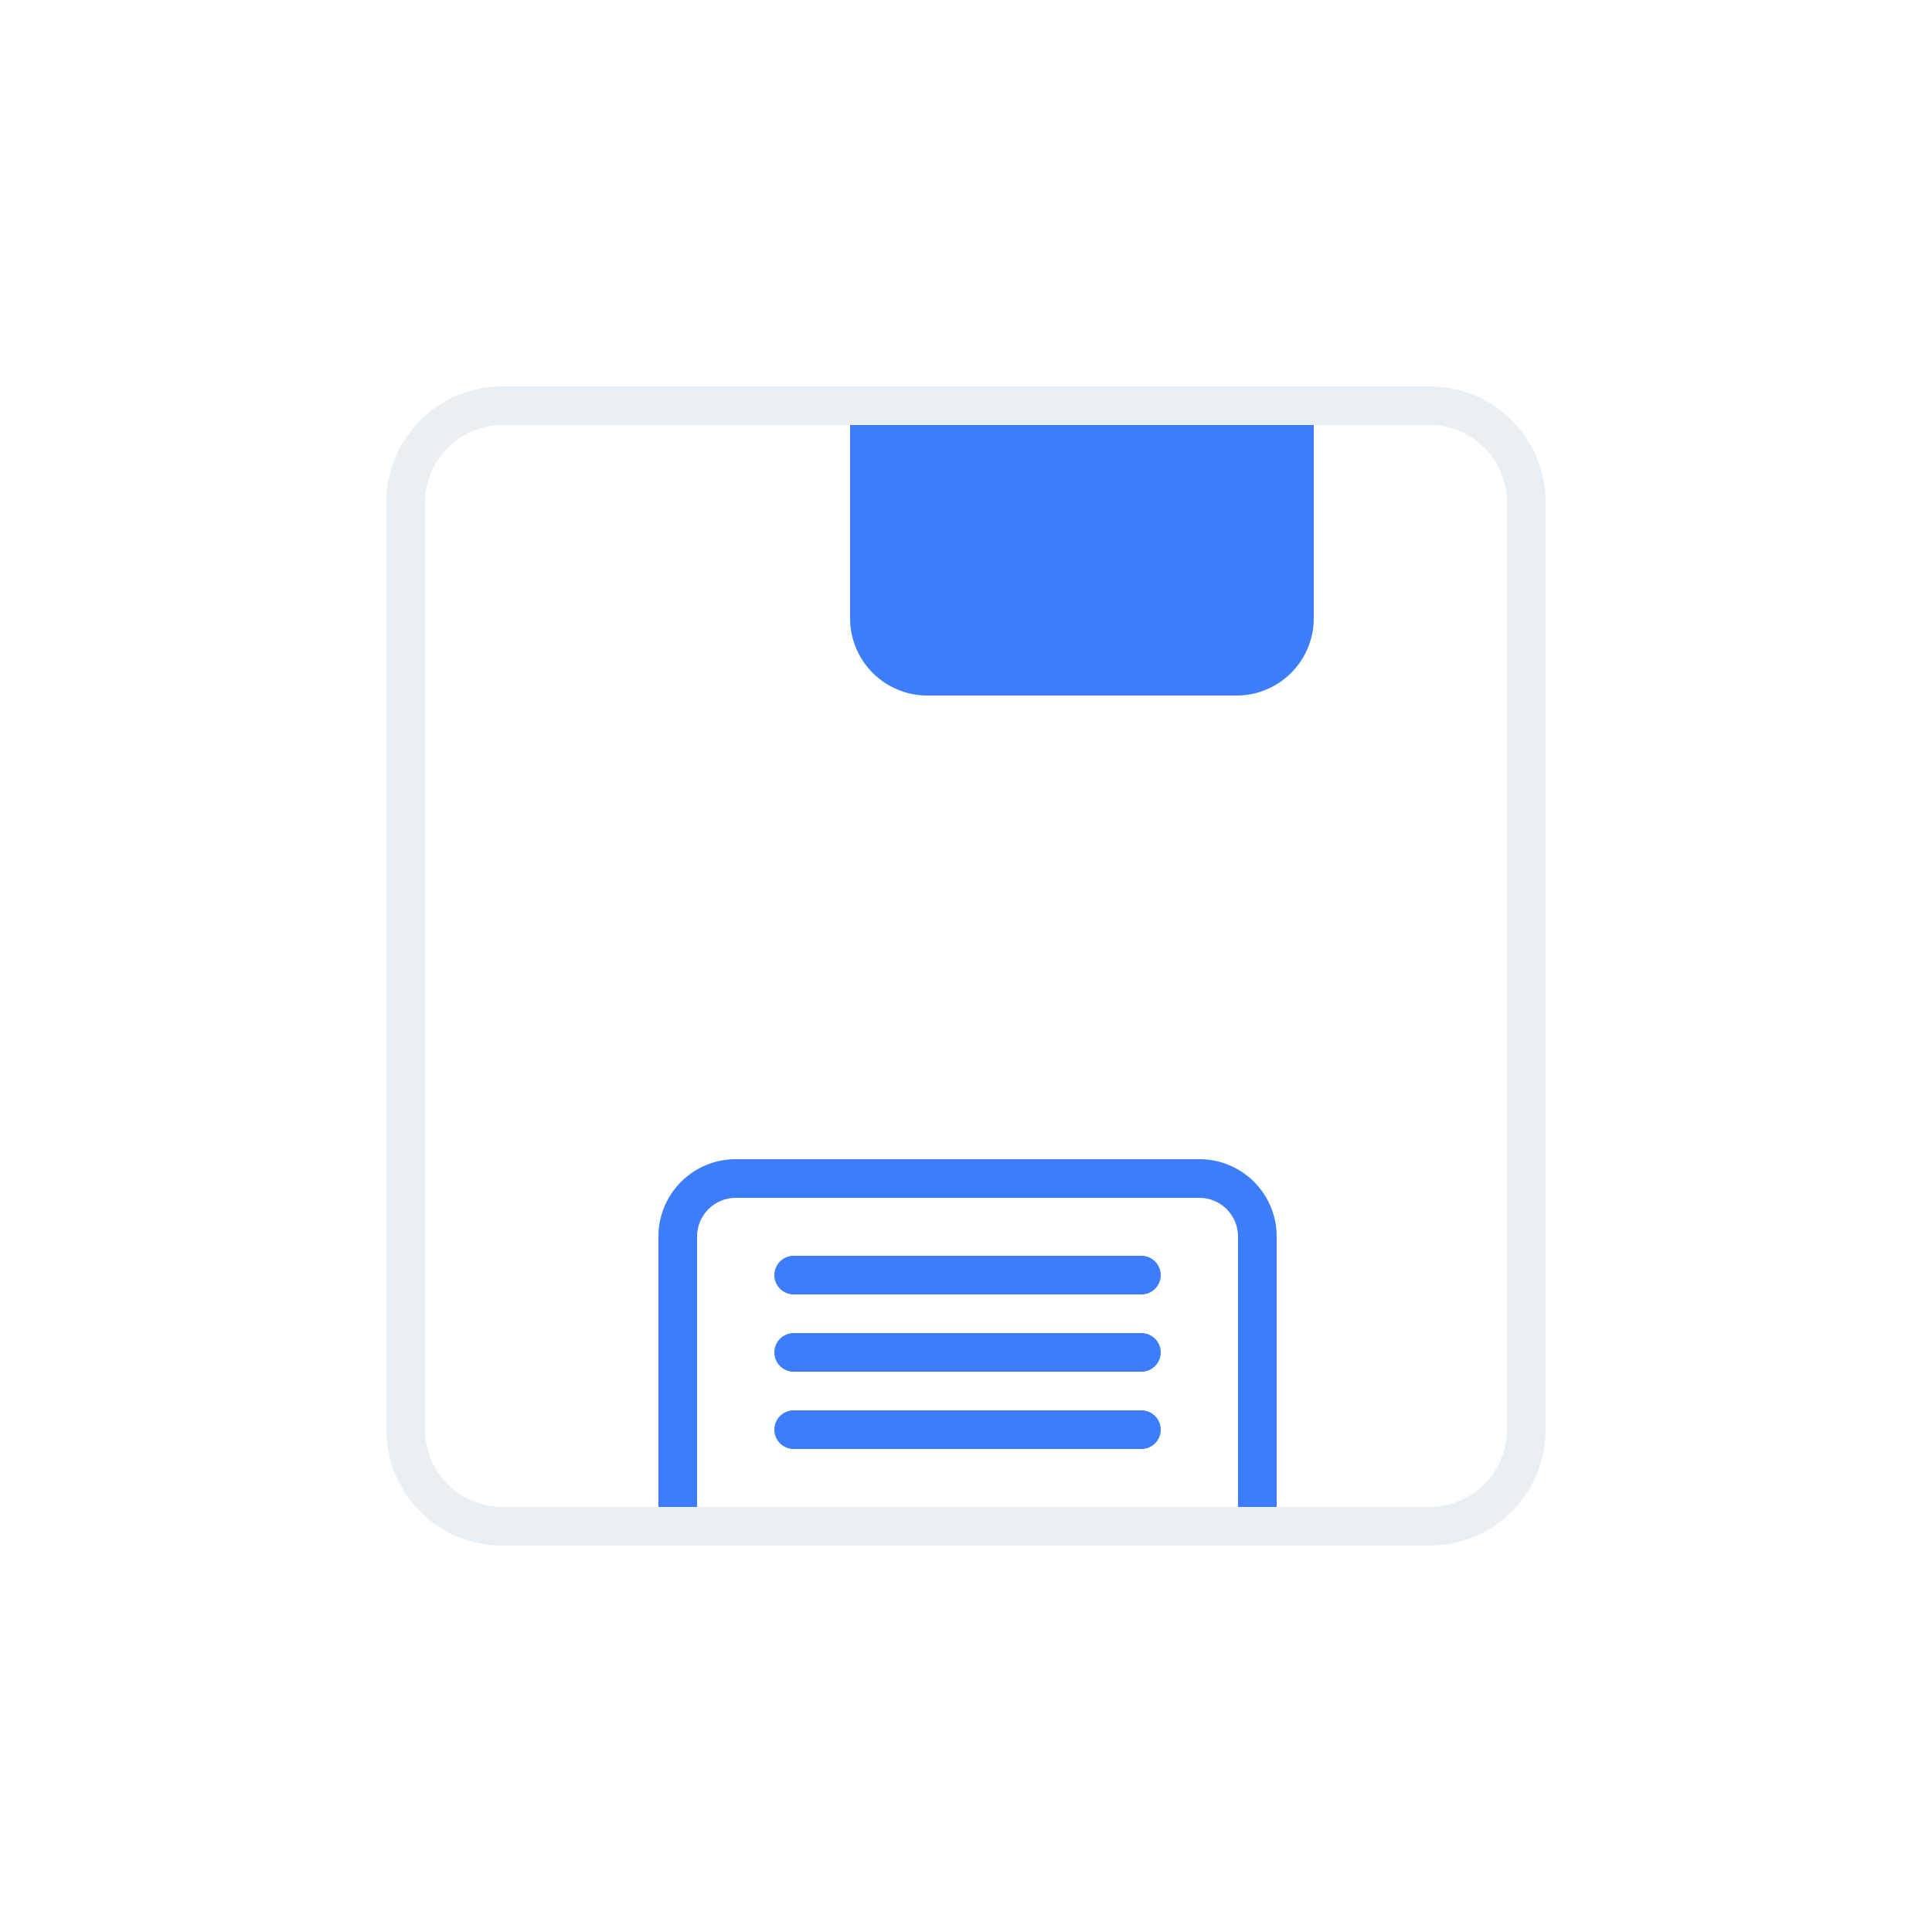
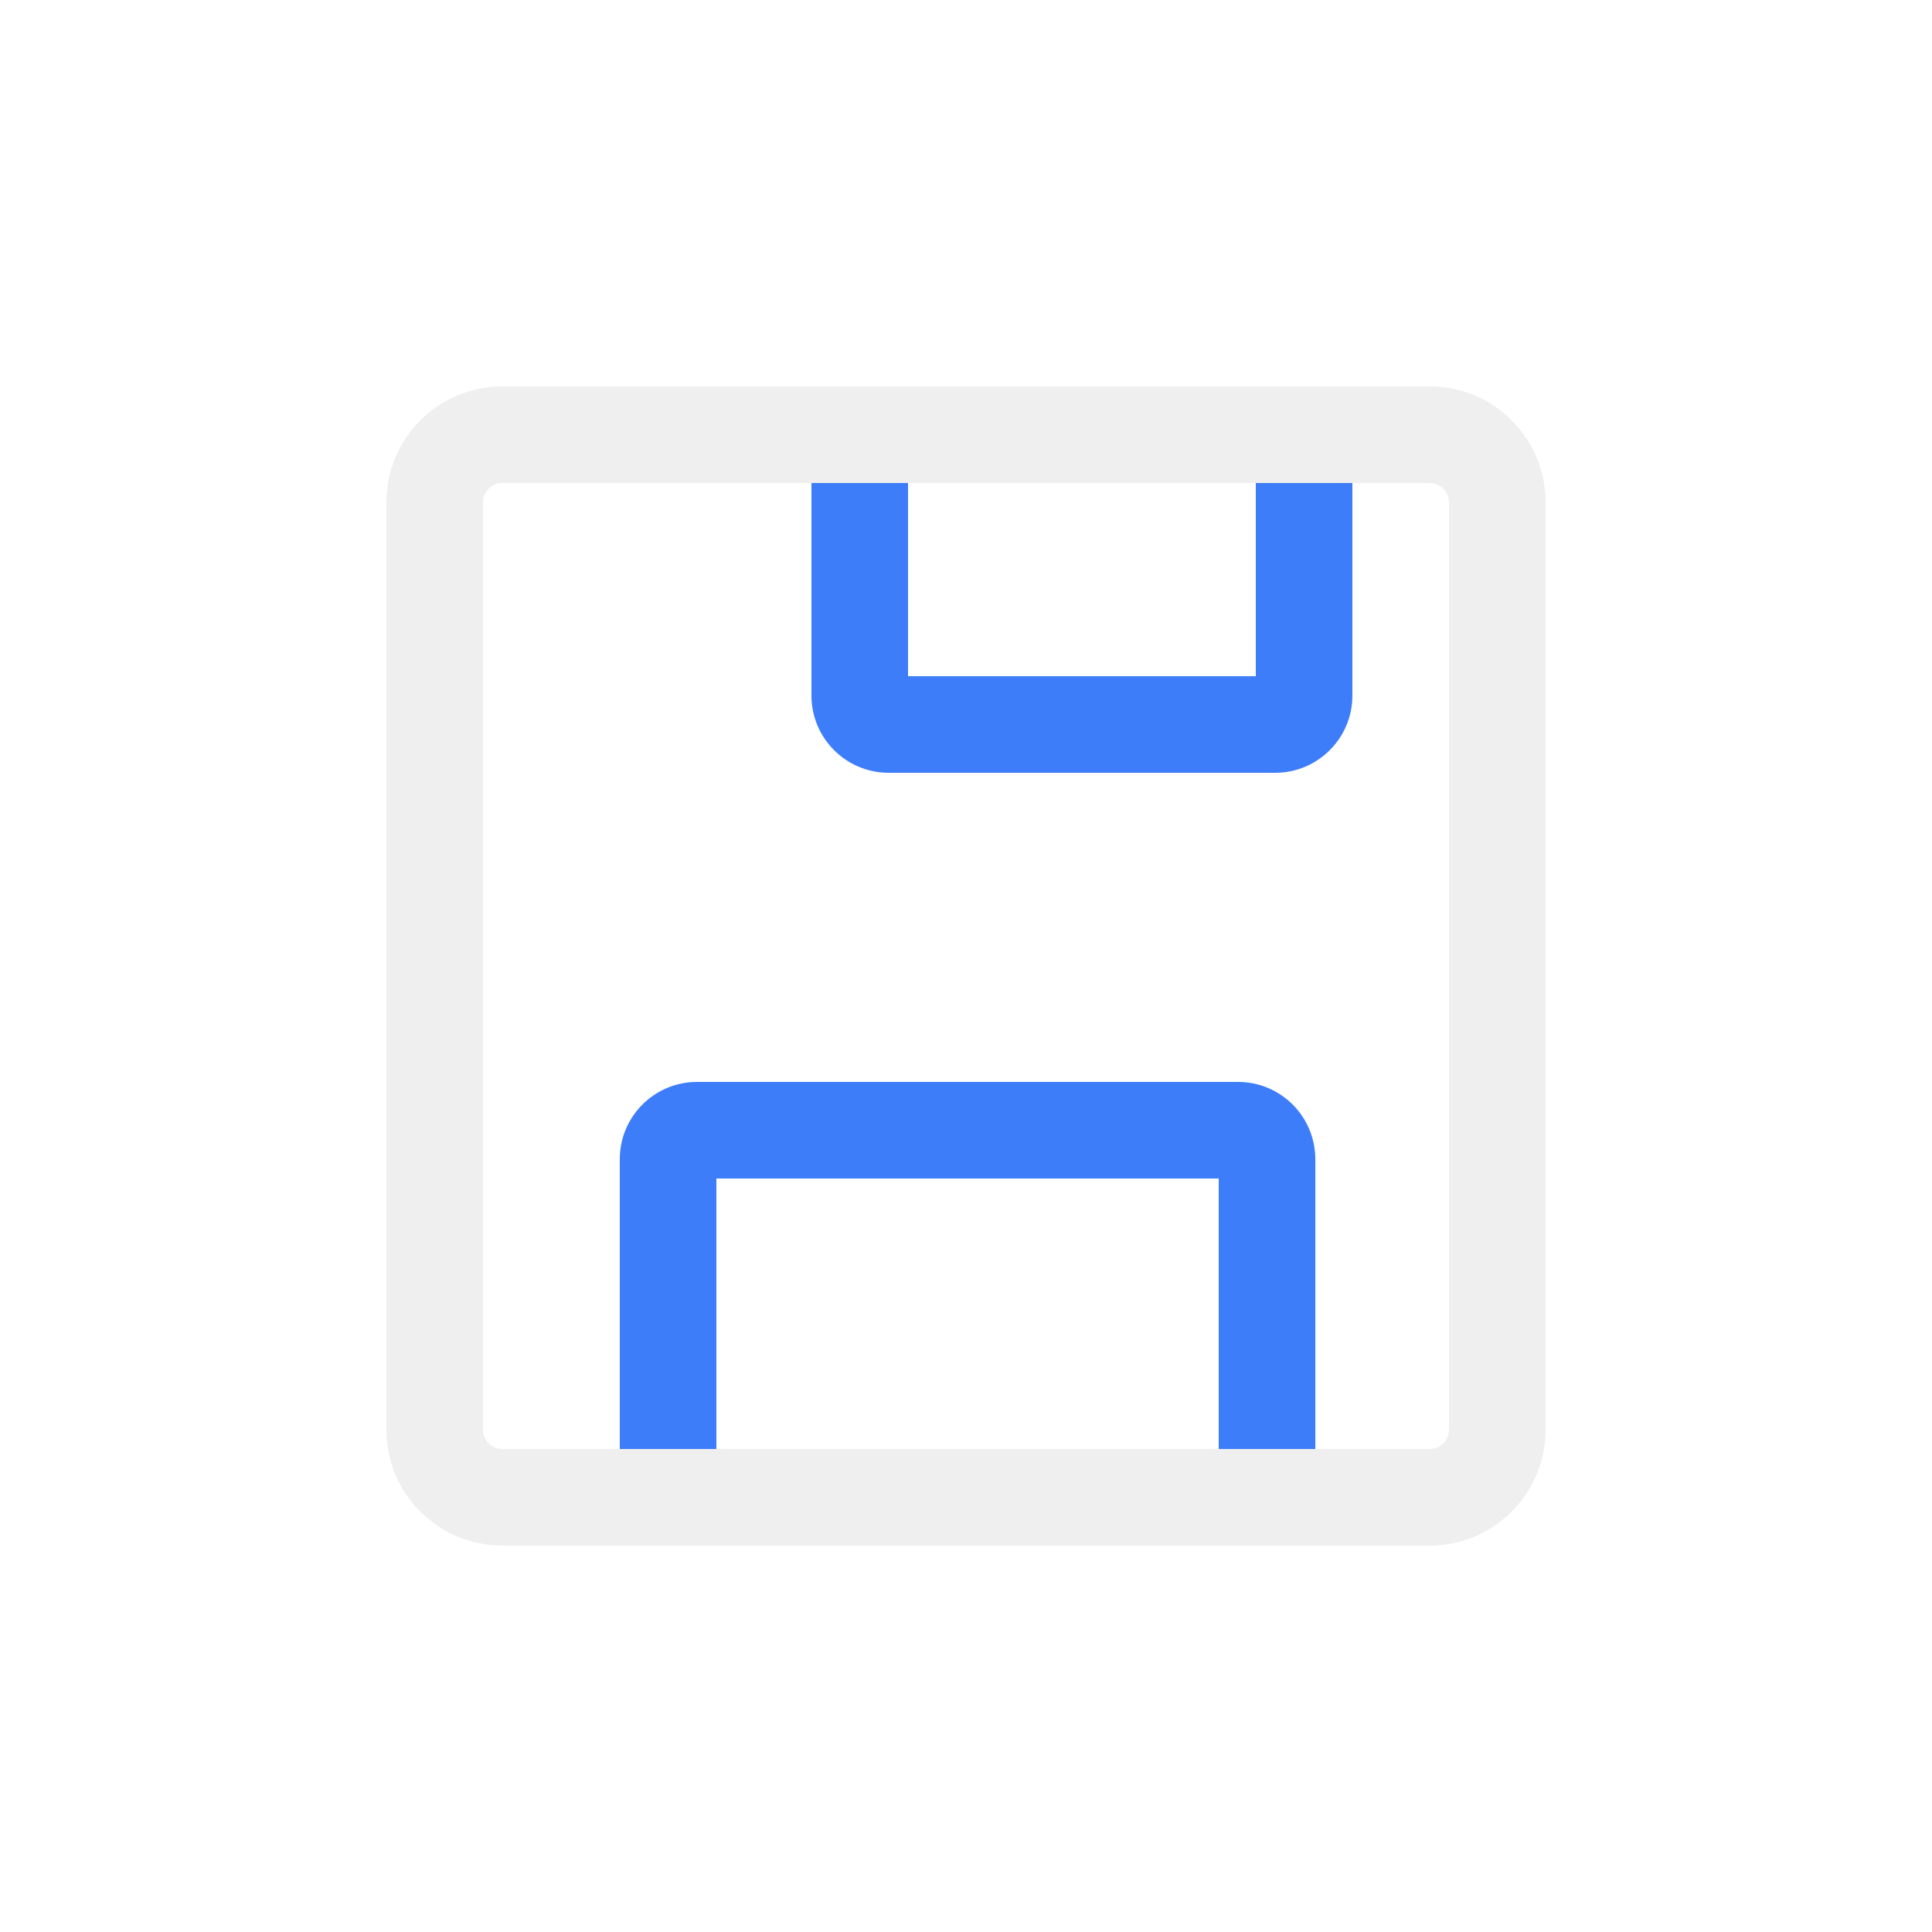
<svg xmlns="http://www.w3.org/2000/svg" id="_图层_1" data-name="图层_1" version="1.1" viewBox="0 0 500 500">
-   <path d="M320,180h-80c-11.05,0-20-8.95-20-20v-60h120v60c0,11.05-8.95,20-20,20Z" fill="#3e7df9" />
-   <path d="M310.4,310c5.51,0,10,4.49,10,10v70h-140v-70c0-5.51,4.49-10,10-10h120M310.4,300h-120c-11.05,0-20,8.95-20,20v80h160v-80c0-11.05-8.95-20-20-20h0Z" fill="#3e7df9" />
-   <rect x="200.4" y="345" width="100" height="10" rx="5" ry="5" fill="#3e7df9" />
-   <rect x="200.4" y="325" width="100" height="10" rx="5" ry="5" fill="#3e7df9" />
-   <rect x="200.4" y="365" width="100" height="10" rx="5" ry="5" fill="#3e7df9" />
-   <path d="M370,110c11.03,0,20,8.97,20,20v240c0,11.03-8.97,20-20,20h-240c-11.03,0-20-8.97-20-20v-240c0-11.03,8.97-20,20-20h240M370,100h-240c-16.57,0-30,13.43-30,30v240c0,16.57,13.43,30,30,30h240c16.57,0,30-13.43,30-30v-240c0-16.57-13.43-30-30-30h0Z" fill="#eaeff4" />
+   <path d="M325,125v50h-90v-50h90M350,100h-140v80c0,11.05,8.95,20,20,20h100c11.05,0,20-8.95,20-20v-80h0Z" fill="#3e7df9" />
+   <path d="M315.4,305v70h-130v-70h130M320.4,280h-140c-11.05,0-20,8.95-20,20v100h180v-100c0-11.05-8.95-20-20-20h0Z" fill="#3e7df9" />
+   <path d="M370,125c2.76,0,5,2.24,5,5v240c0,2.76-2.24,5-5,5h-240c-2.76,0-5-2.24-5-5v-240c0-2.76,2.24-5,5-5h240M370,100h-240c-16.57,0-30,13.43-30,30v240c0,16.57,13.43,30,30,30h240c16.57,0,30-13.43,30-30v-240c0-16.57-13.43-30-30-30h0Z" fill="#efefef" />
</svg>
